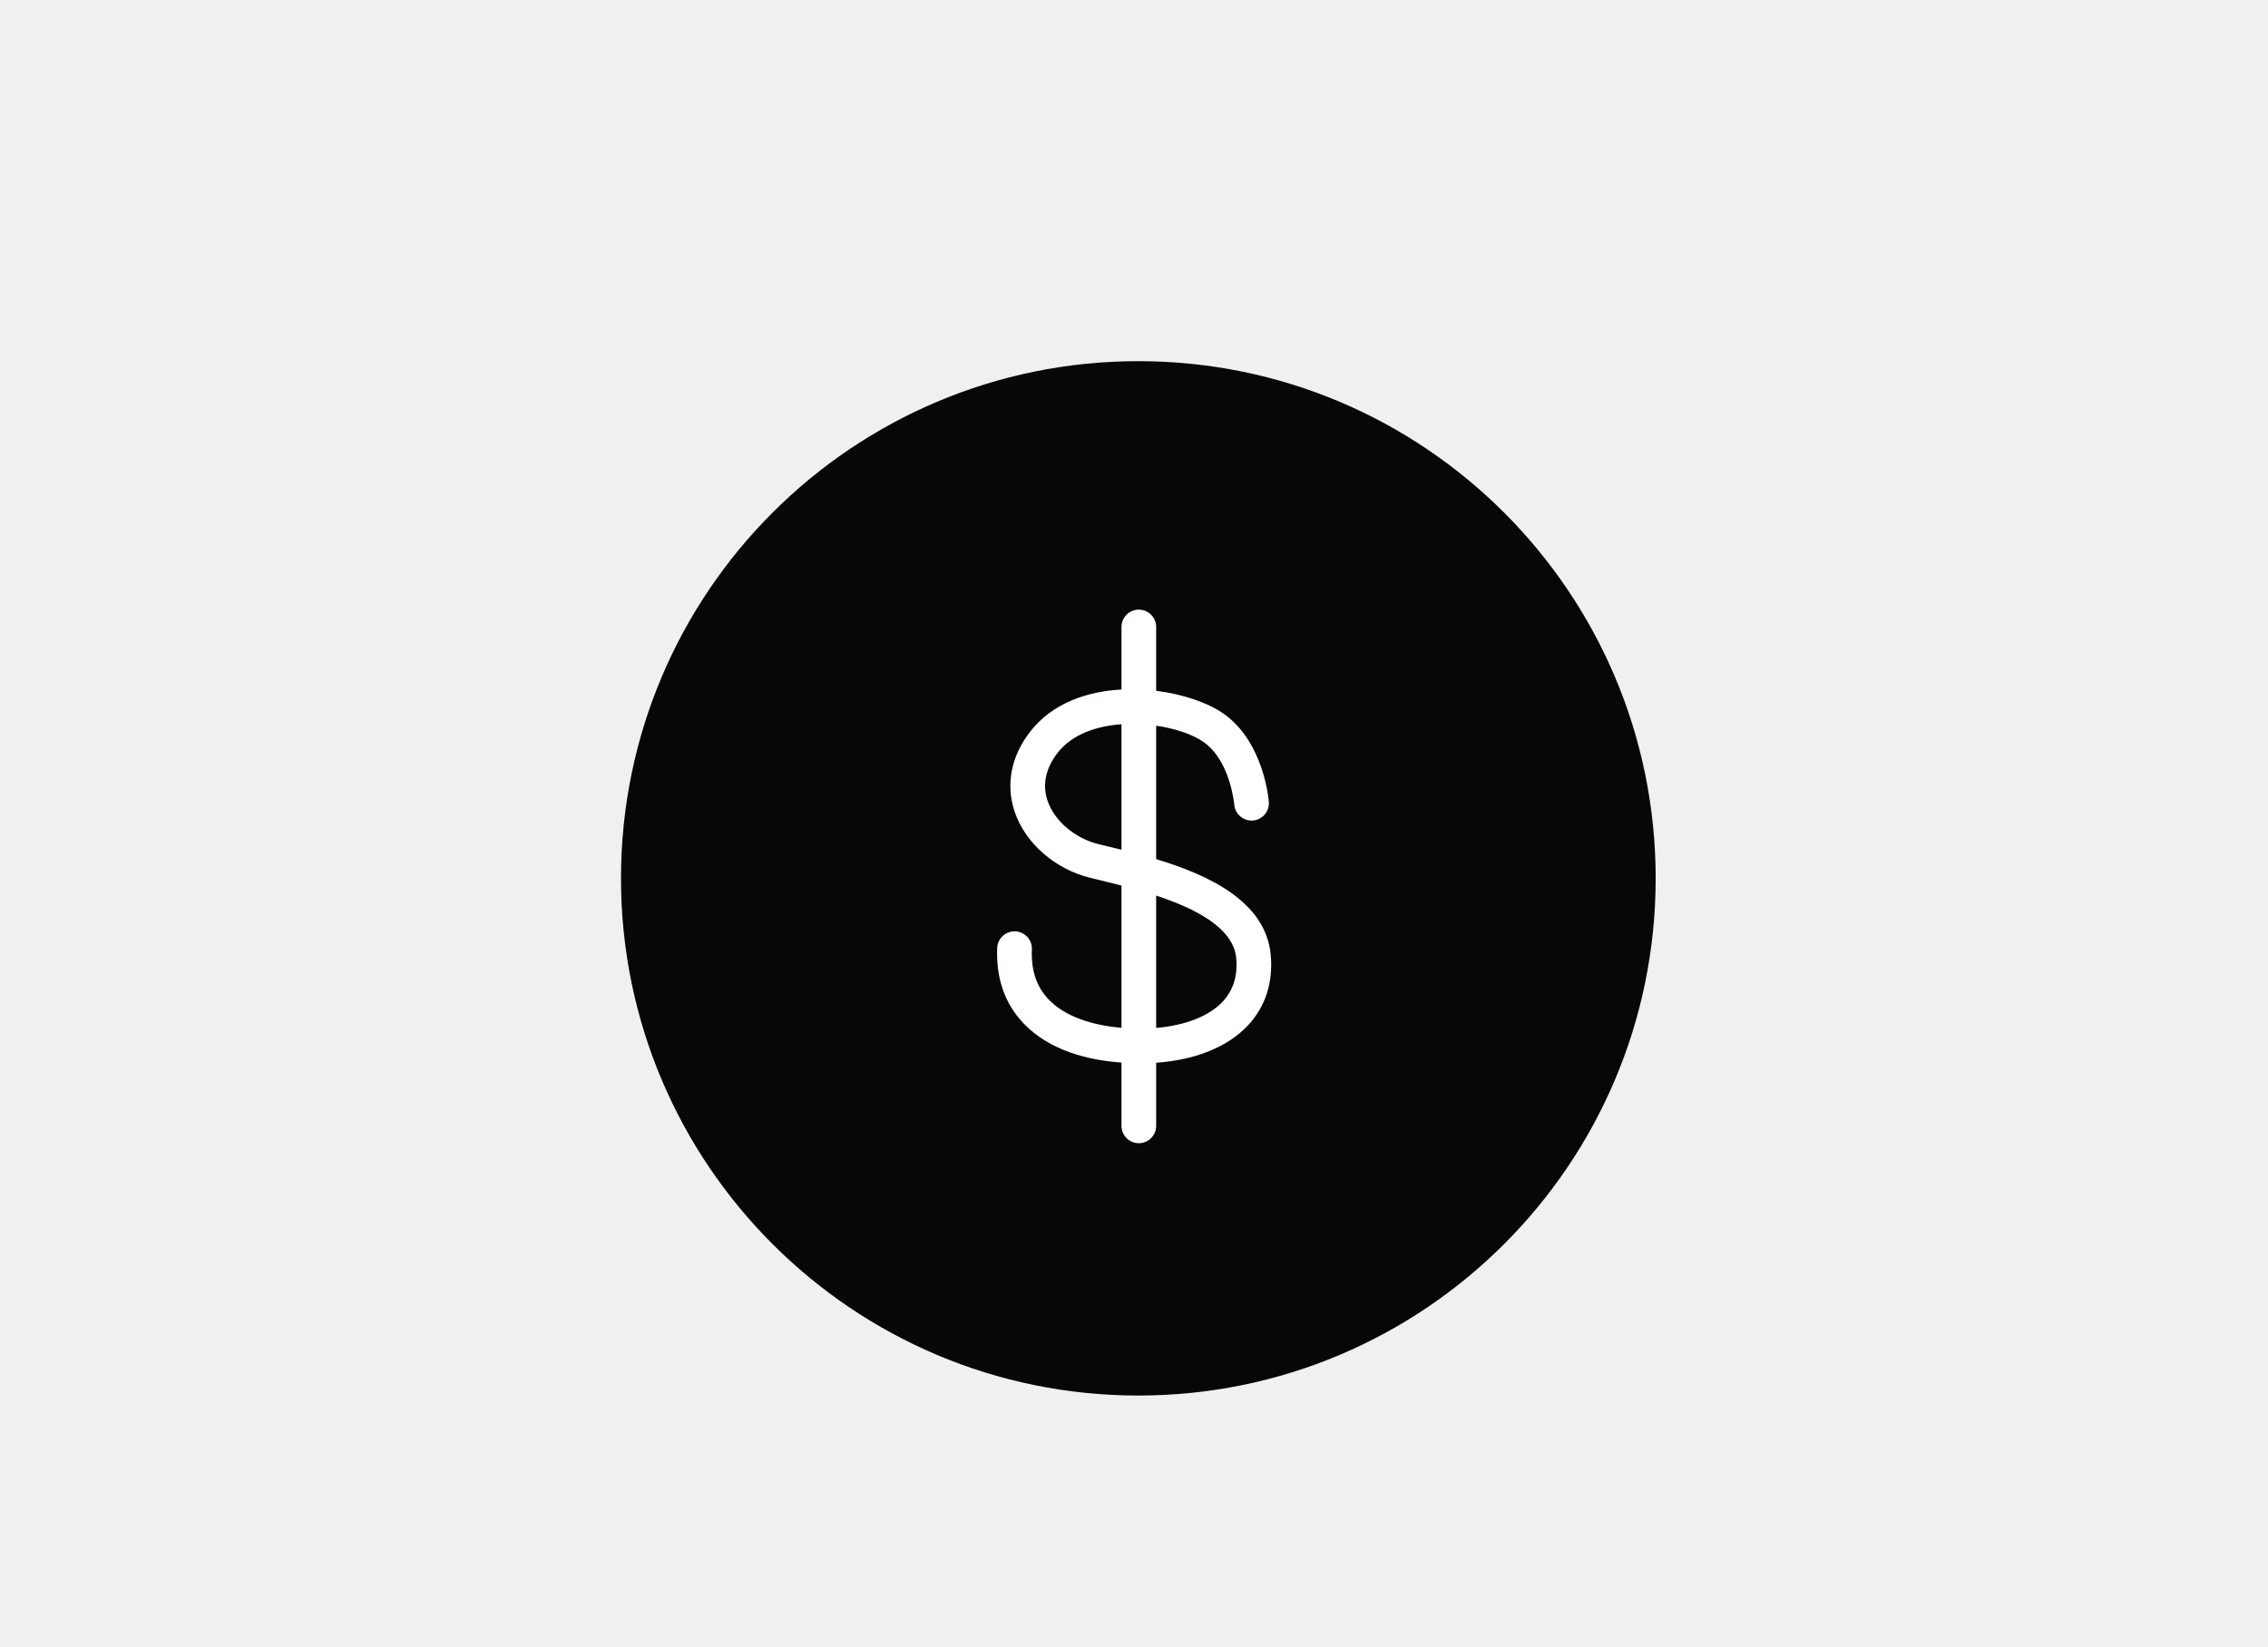
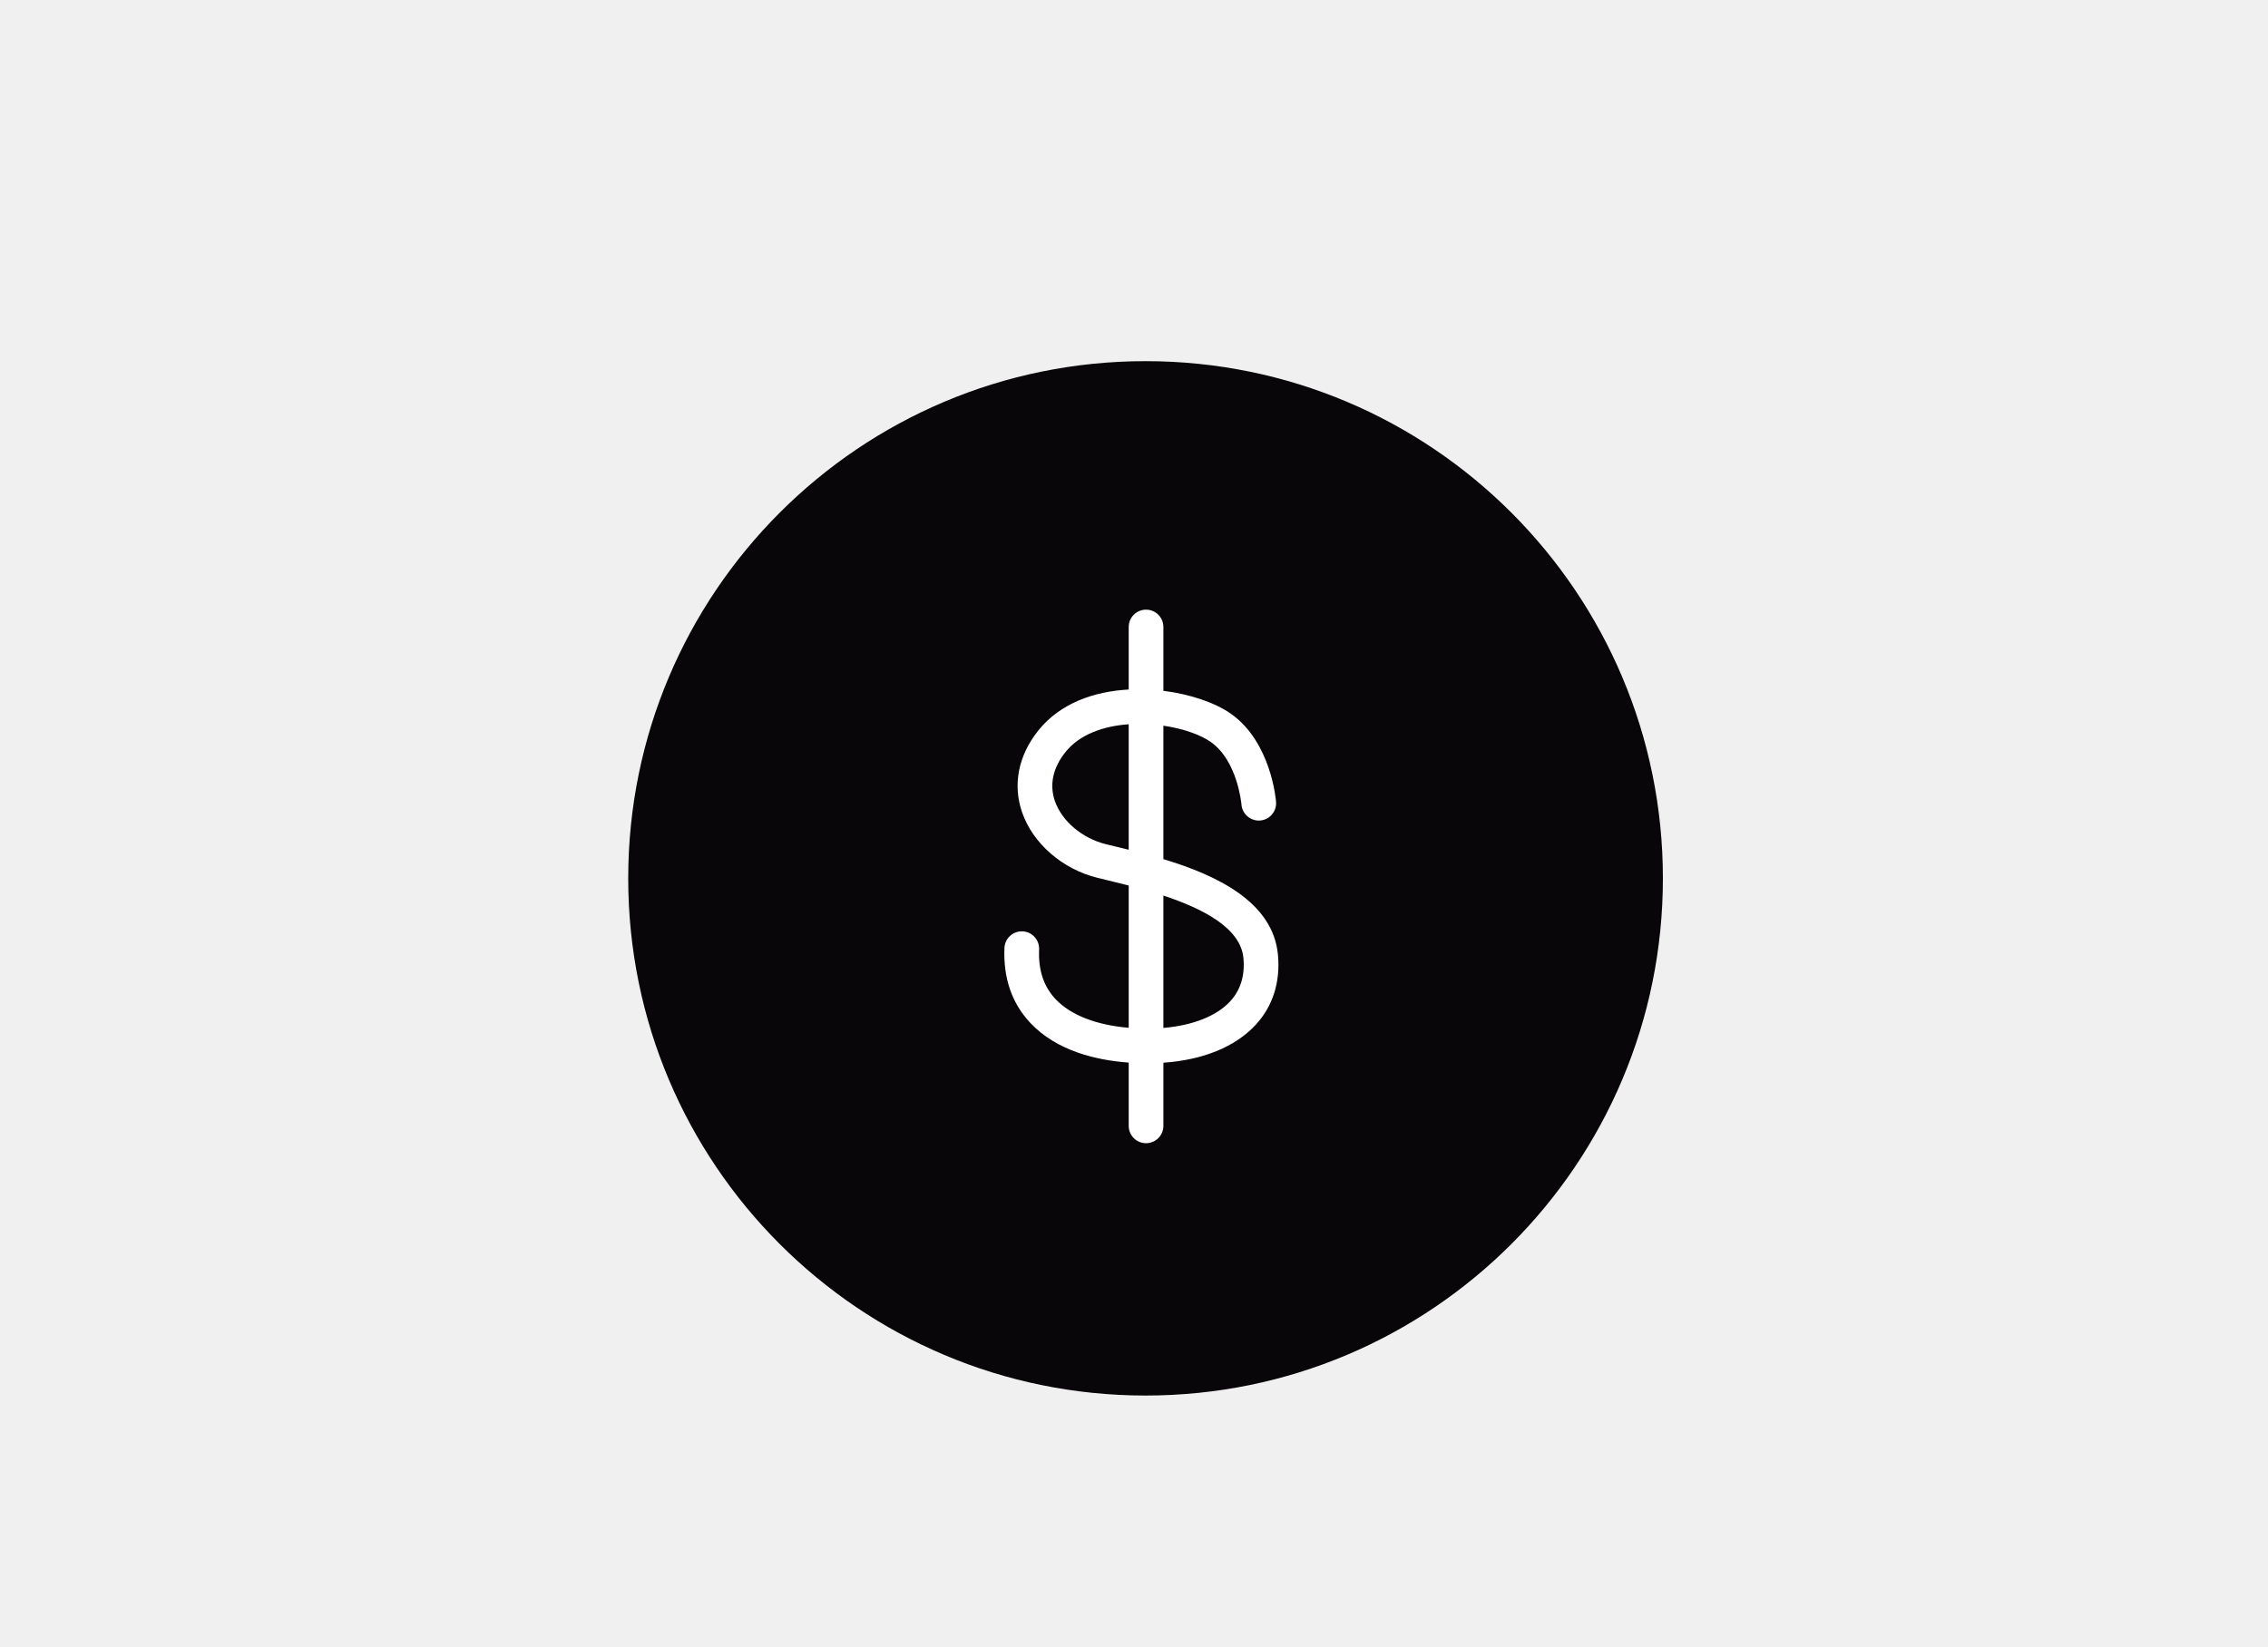
- <svg xmlns="http://www.w3.org/2000/svg" width="1396" height="1014" viewBox="0 -125 355 570" style="background-color:#deca86">
+ <svg xmlns="http://www.w3.org/2000/svg" width="1396" height="1014" viewBox="0 -125 350 570" style="background-color:#deca86">
  <circle fill="#080608" cx="179" cy="179" r="179" />
  <path fill="#fff" d="M224.808 205.44c-1.724-18.39-21.374-27.583-39.641-33.095v-46.187c6.802.999 12.868 3.121 16.513 5.724 9.136 6.525 10.479 21.277 10.505 21.583.256 3.299 3.163 5.757 6.434 5.519a6.001 6.001 0 005.532-6.435c-.063-.836-1.703-20.579-15.496-30.431-5.245-3.746-13.893-6.83-23.487-8.032V92a6 6 0 00-12 0v21.643c-11.912.645-23.764 4.7-31.369 14.297-6.835 8.625-8.803 18.621-5.539 28.146 3.709 10.828 13.972 19.754 26.146 22.74.967.237 1.987.483 3.051.74 2.322.561 4.938 1.194 7.712 1.91v49.252c-11.218-.958-20.076-4.392-25.266-9.881-4.163-4.403-6.04-10.051-5.739-17.265a6 6 0 00-5.745-6.245c-3.32-.117-6.107 2.435-6.245 5.745-.437 10.474 2.595 19.224 9.01 26.009 9.105 9.631 22.684 12.854 33.985 13.674v21.9a6 6 0 0012 0v-21.854c13.716-.955 24.901-5.504 31.922-13.103 5.934-6.421 8.603-14.813 7.717-24.268zm-56.537-37.538a1005.45 1005.45 0 01-3.008-.729c-8.178-2.006-15.271-8.024-17.652-14.975-1.921-5.605-.679-11.417 3.591-16.805 4.972-6.273 13.308-9.119 21.965-9.727v43.43c-1.696-.42-3.34-.818-4.896-1.194zm40.004 53.665c-4.728 5.116-12.969 8.341-23.108 9.202v-45.813c13.501 4.464 26.714 11.159 27.693 21.604.568 6.051-.975 11.101-4.585 15.007z" />
</svg>
